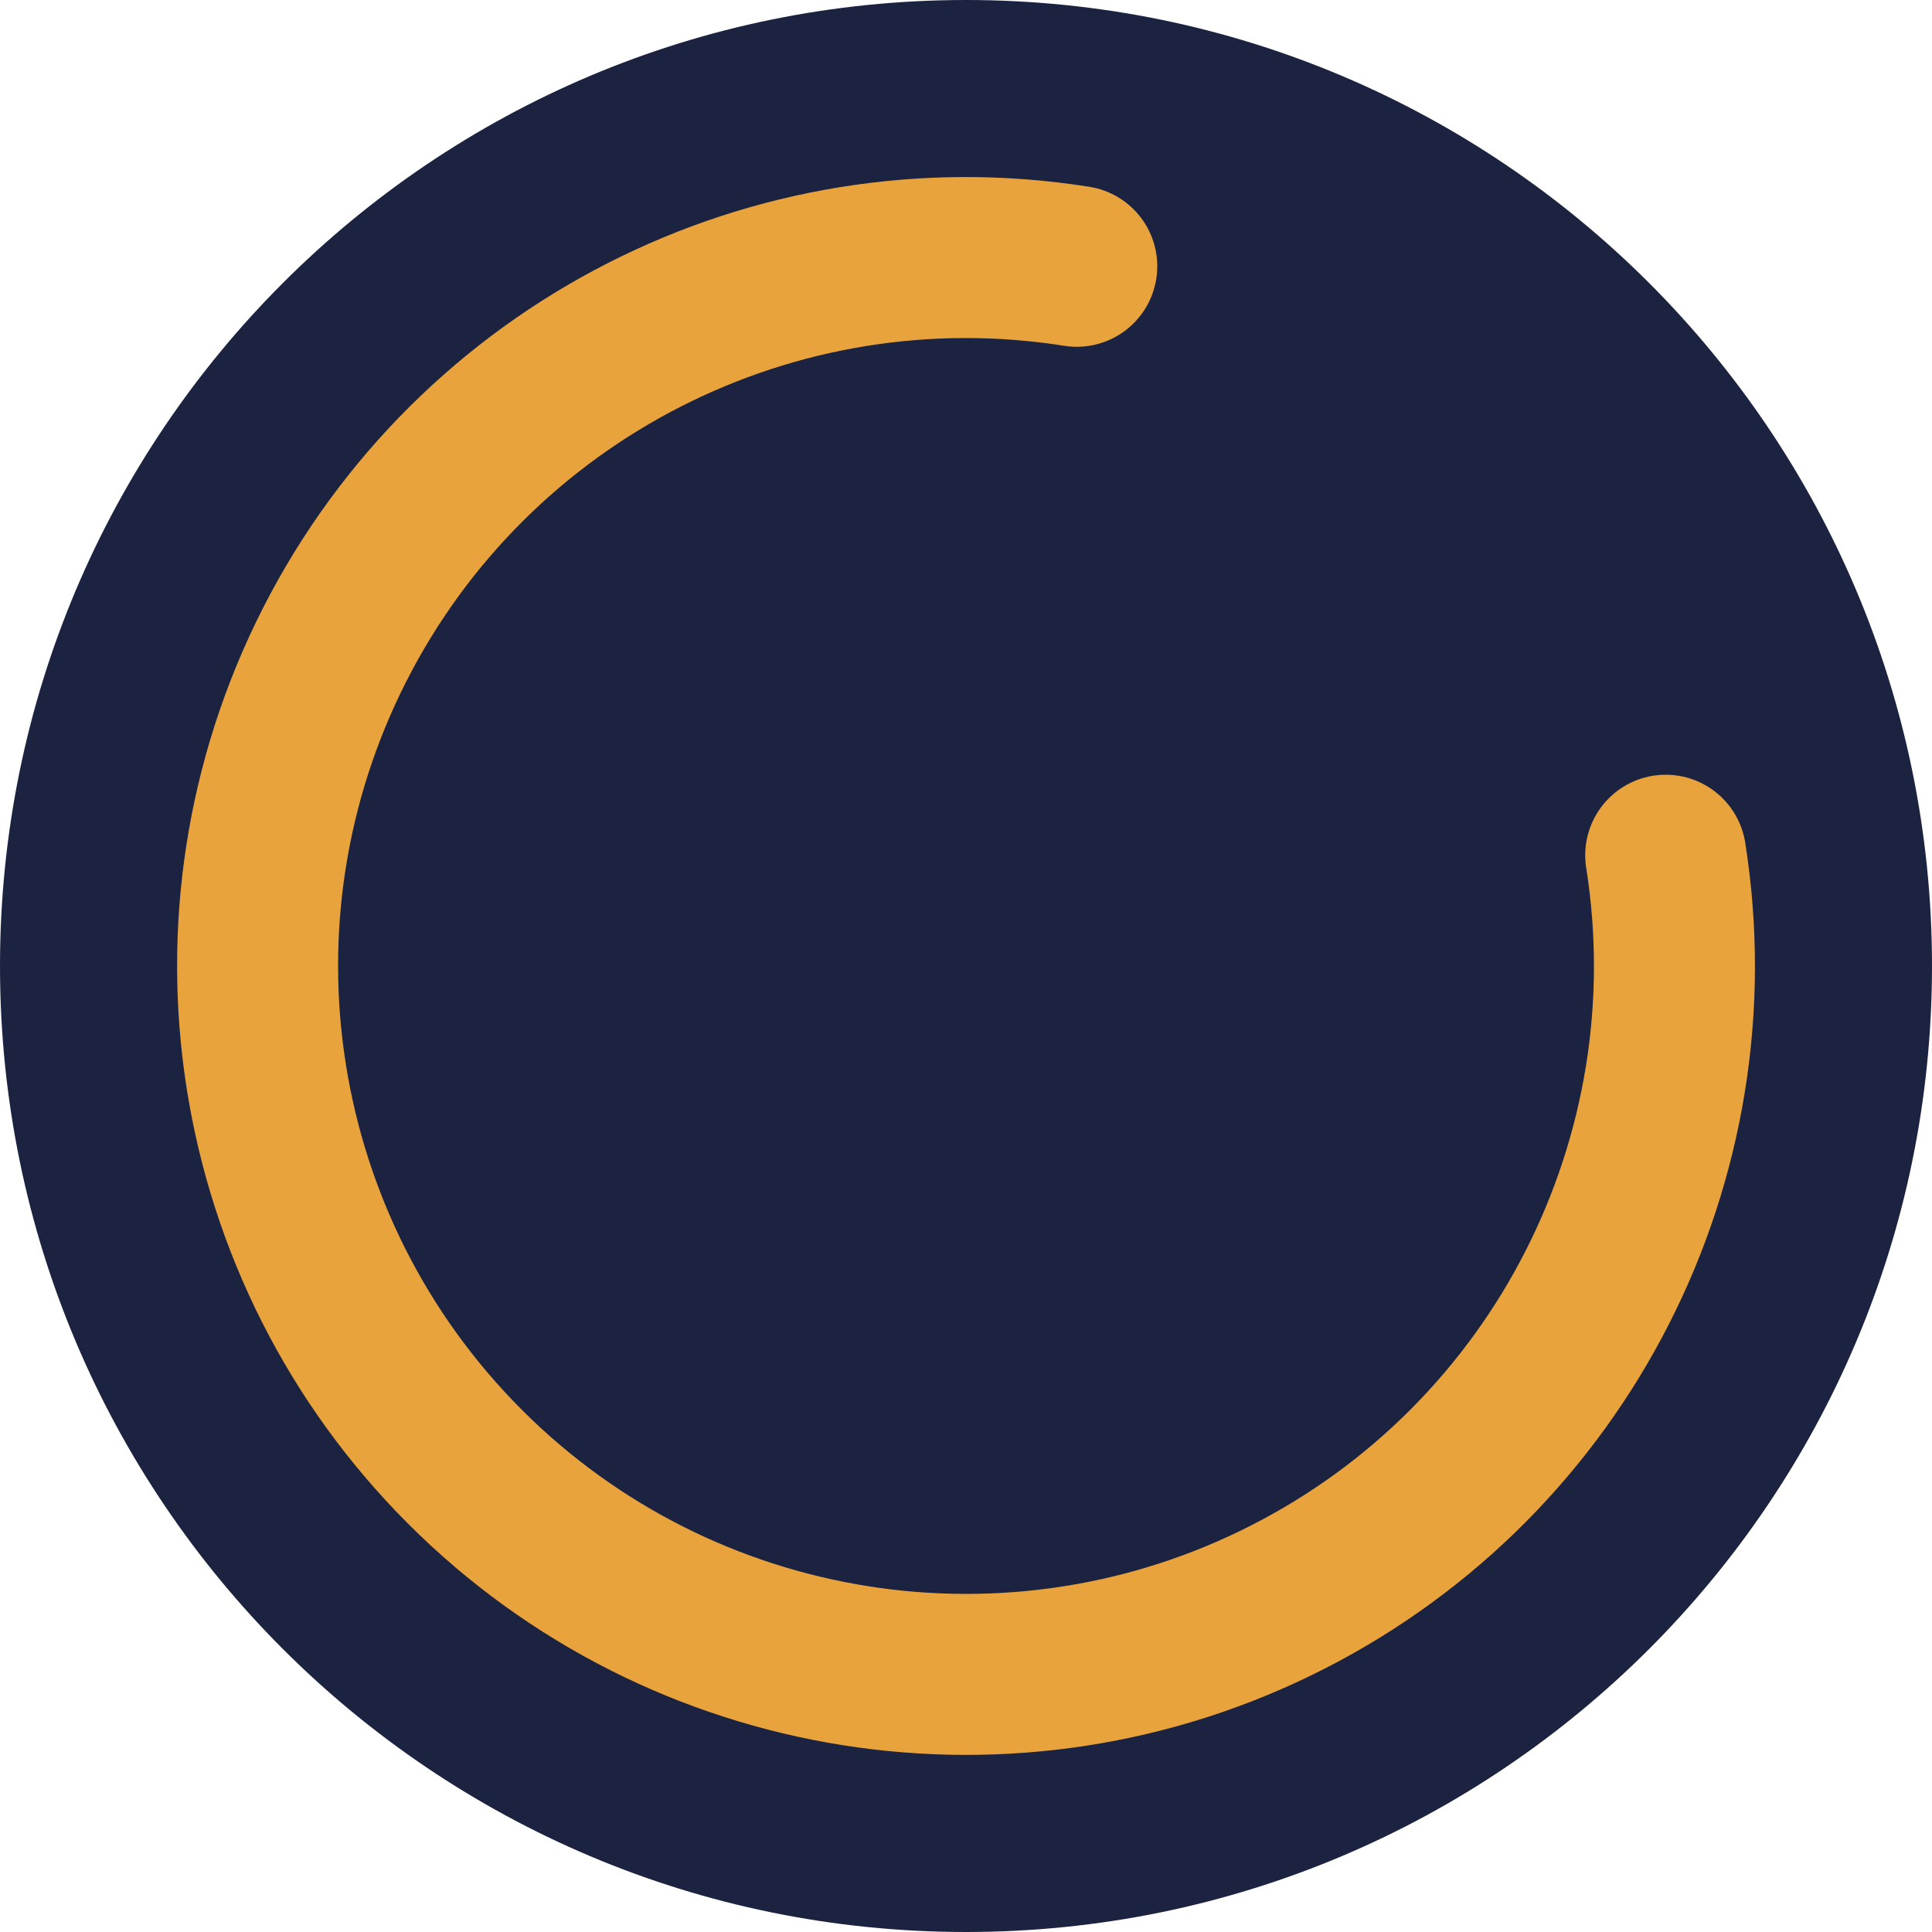
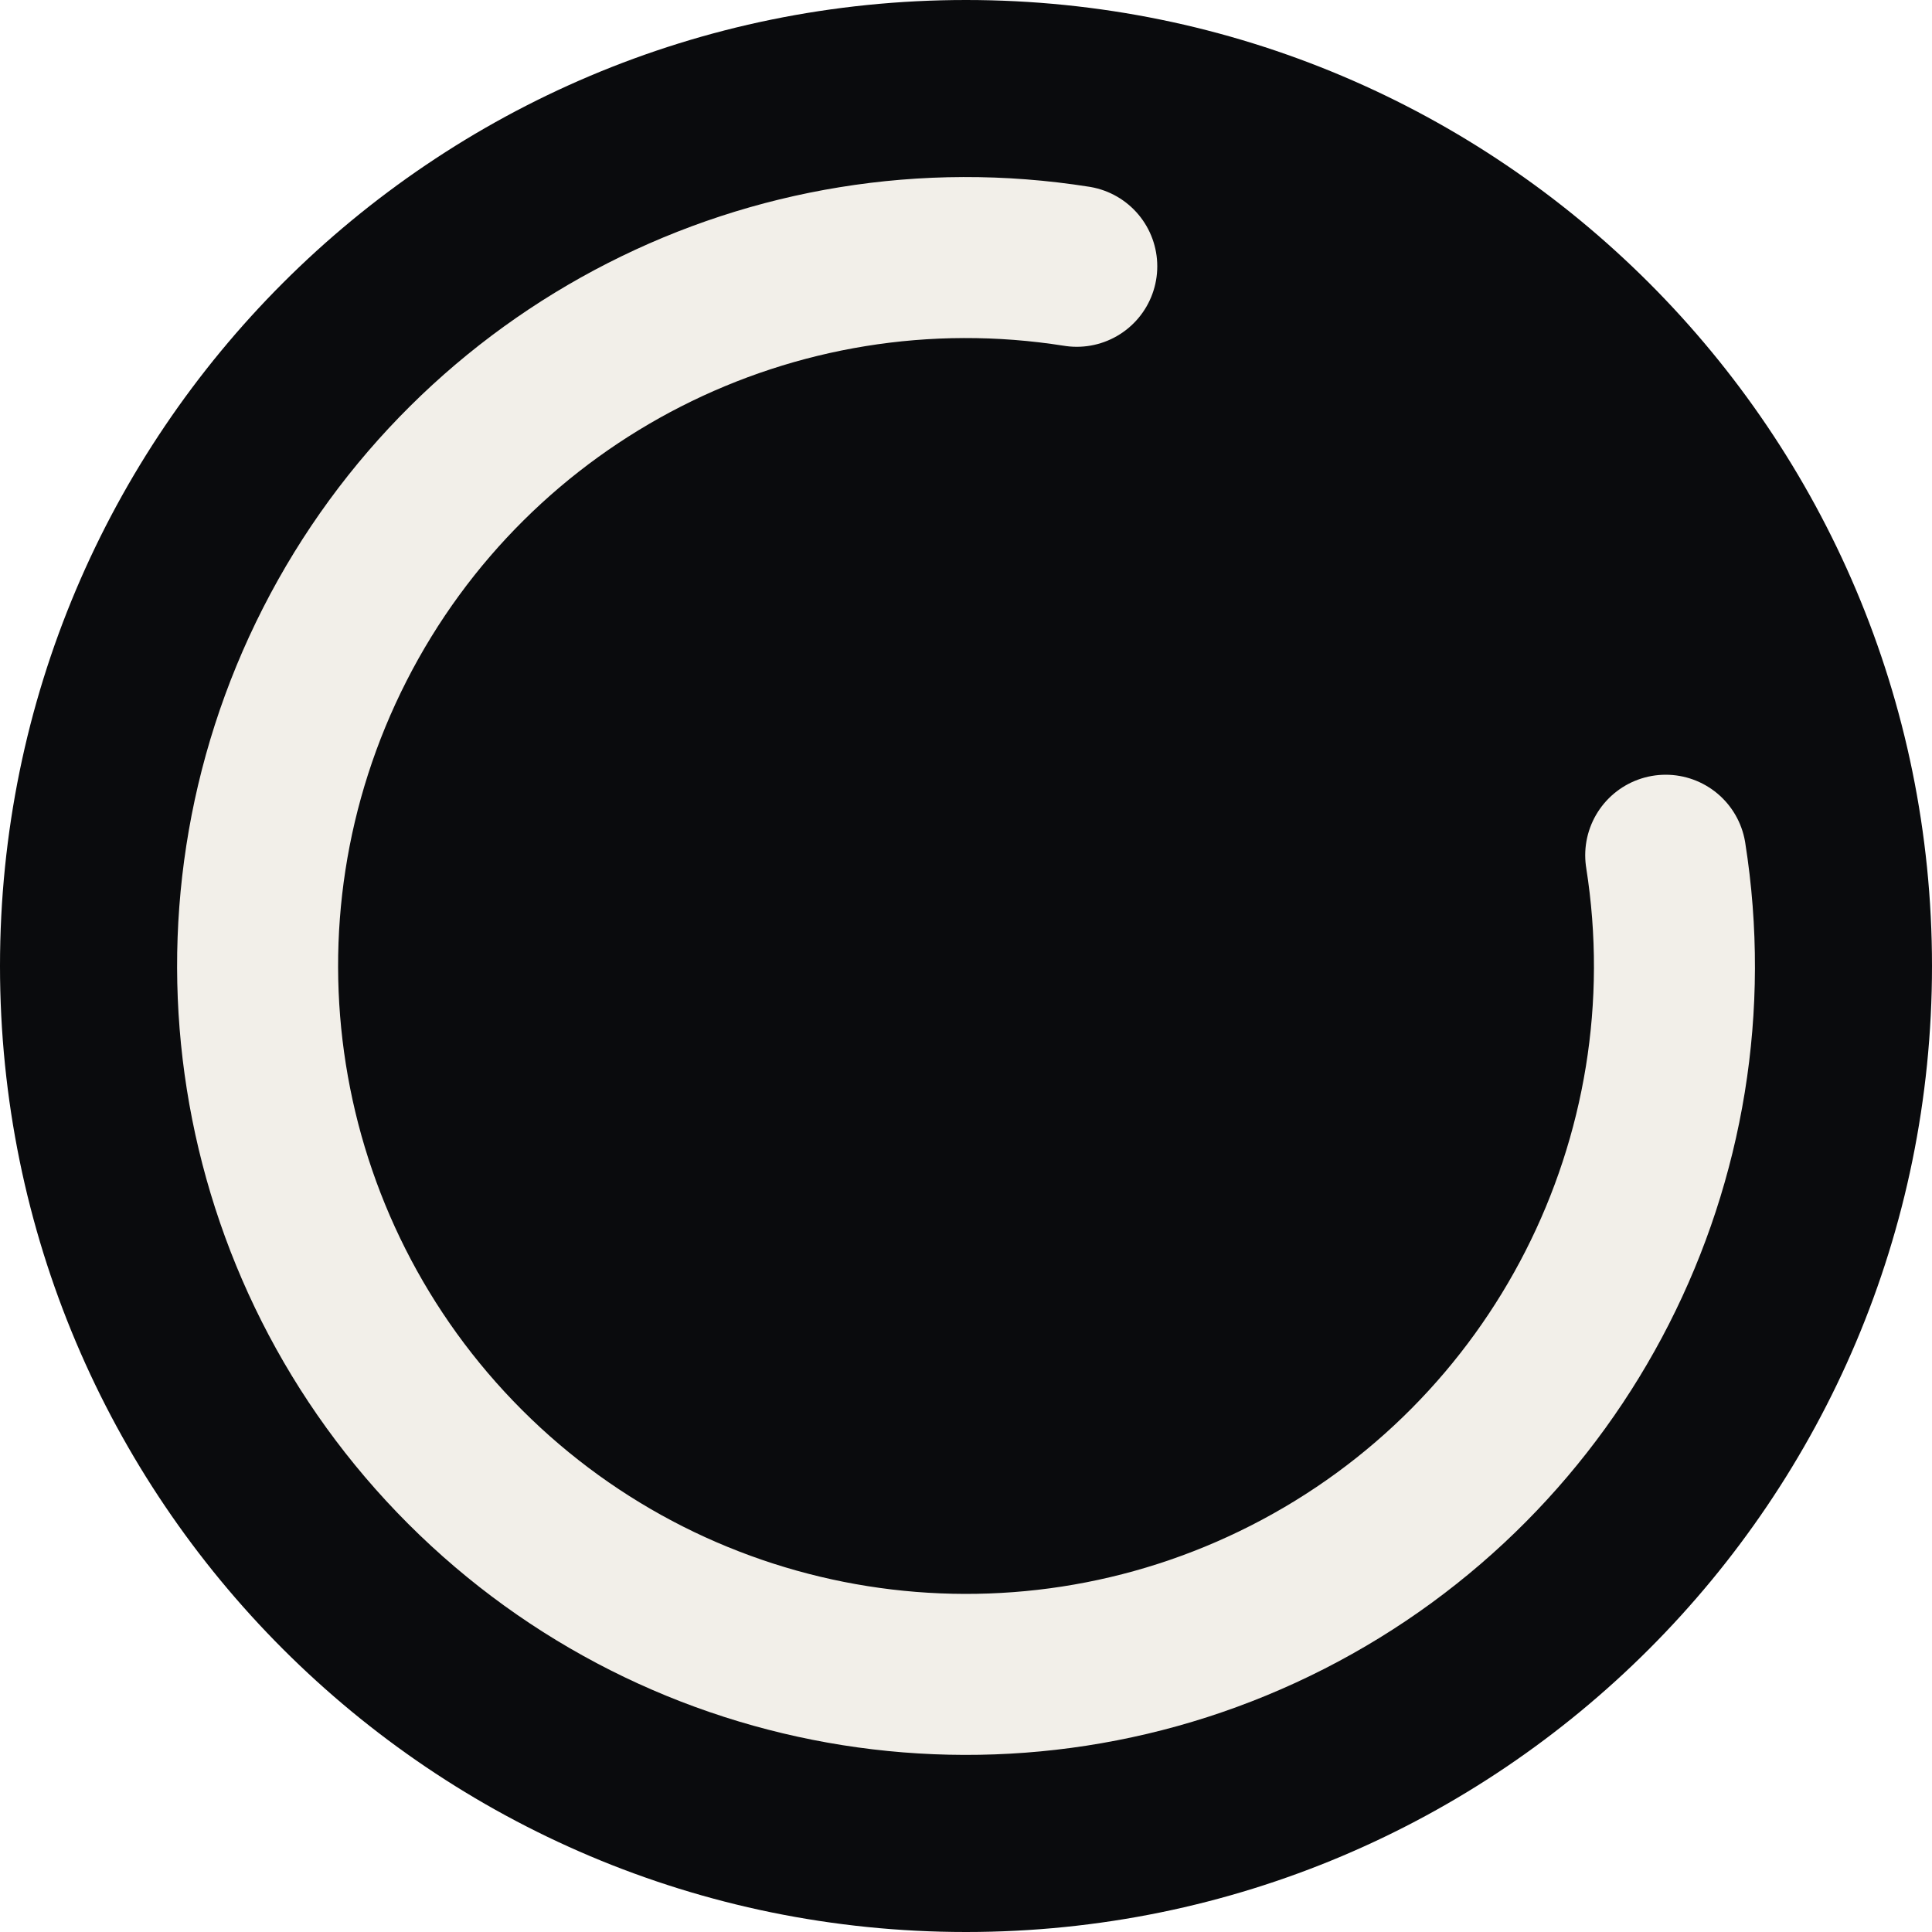
<svg xmlns="http://www.w3.org/2000/svg" width="120" height="120" viewBox="0 0 120 120" fill="none">
-   <circle cx="60" cy="60" r="60" fill="#1B2340" />
-   <path d="M 93.46 43.12 A 44 44 0 1 1 56.88 6.54" transform="translate(10 10)" stroke="#E8A33D" stroke-width="10" stroke-linecap="round" />
+   <circle cx="60" cy="60" r="60" fill="#0A0B0D" />
+   <path d="M 93.46 43.12 A 44 44 0 1 1 56.88 6.54" transform="translate(10 10)" stroke="#F2EFE9" stroke-width="10" stroke-linecap="round" />
</svg>
